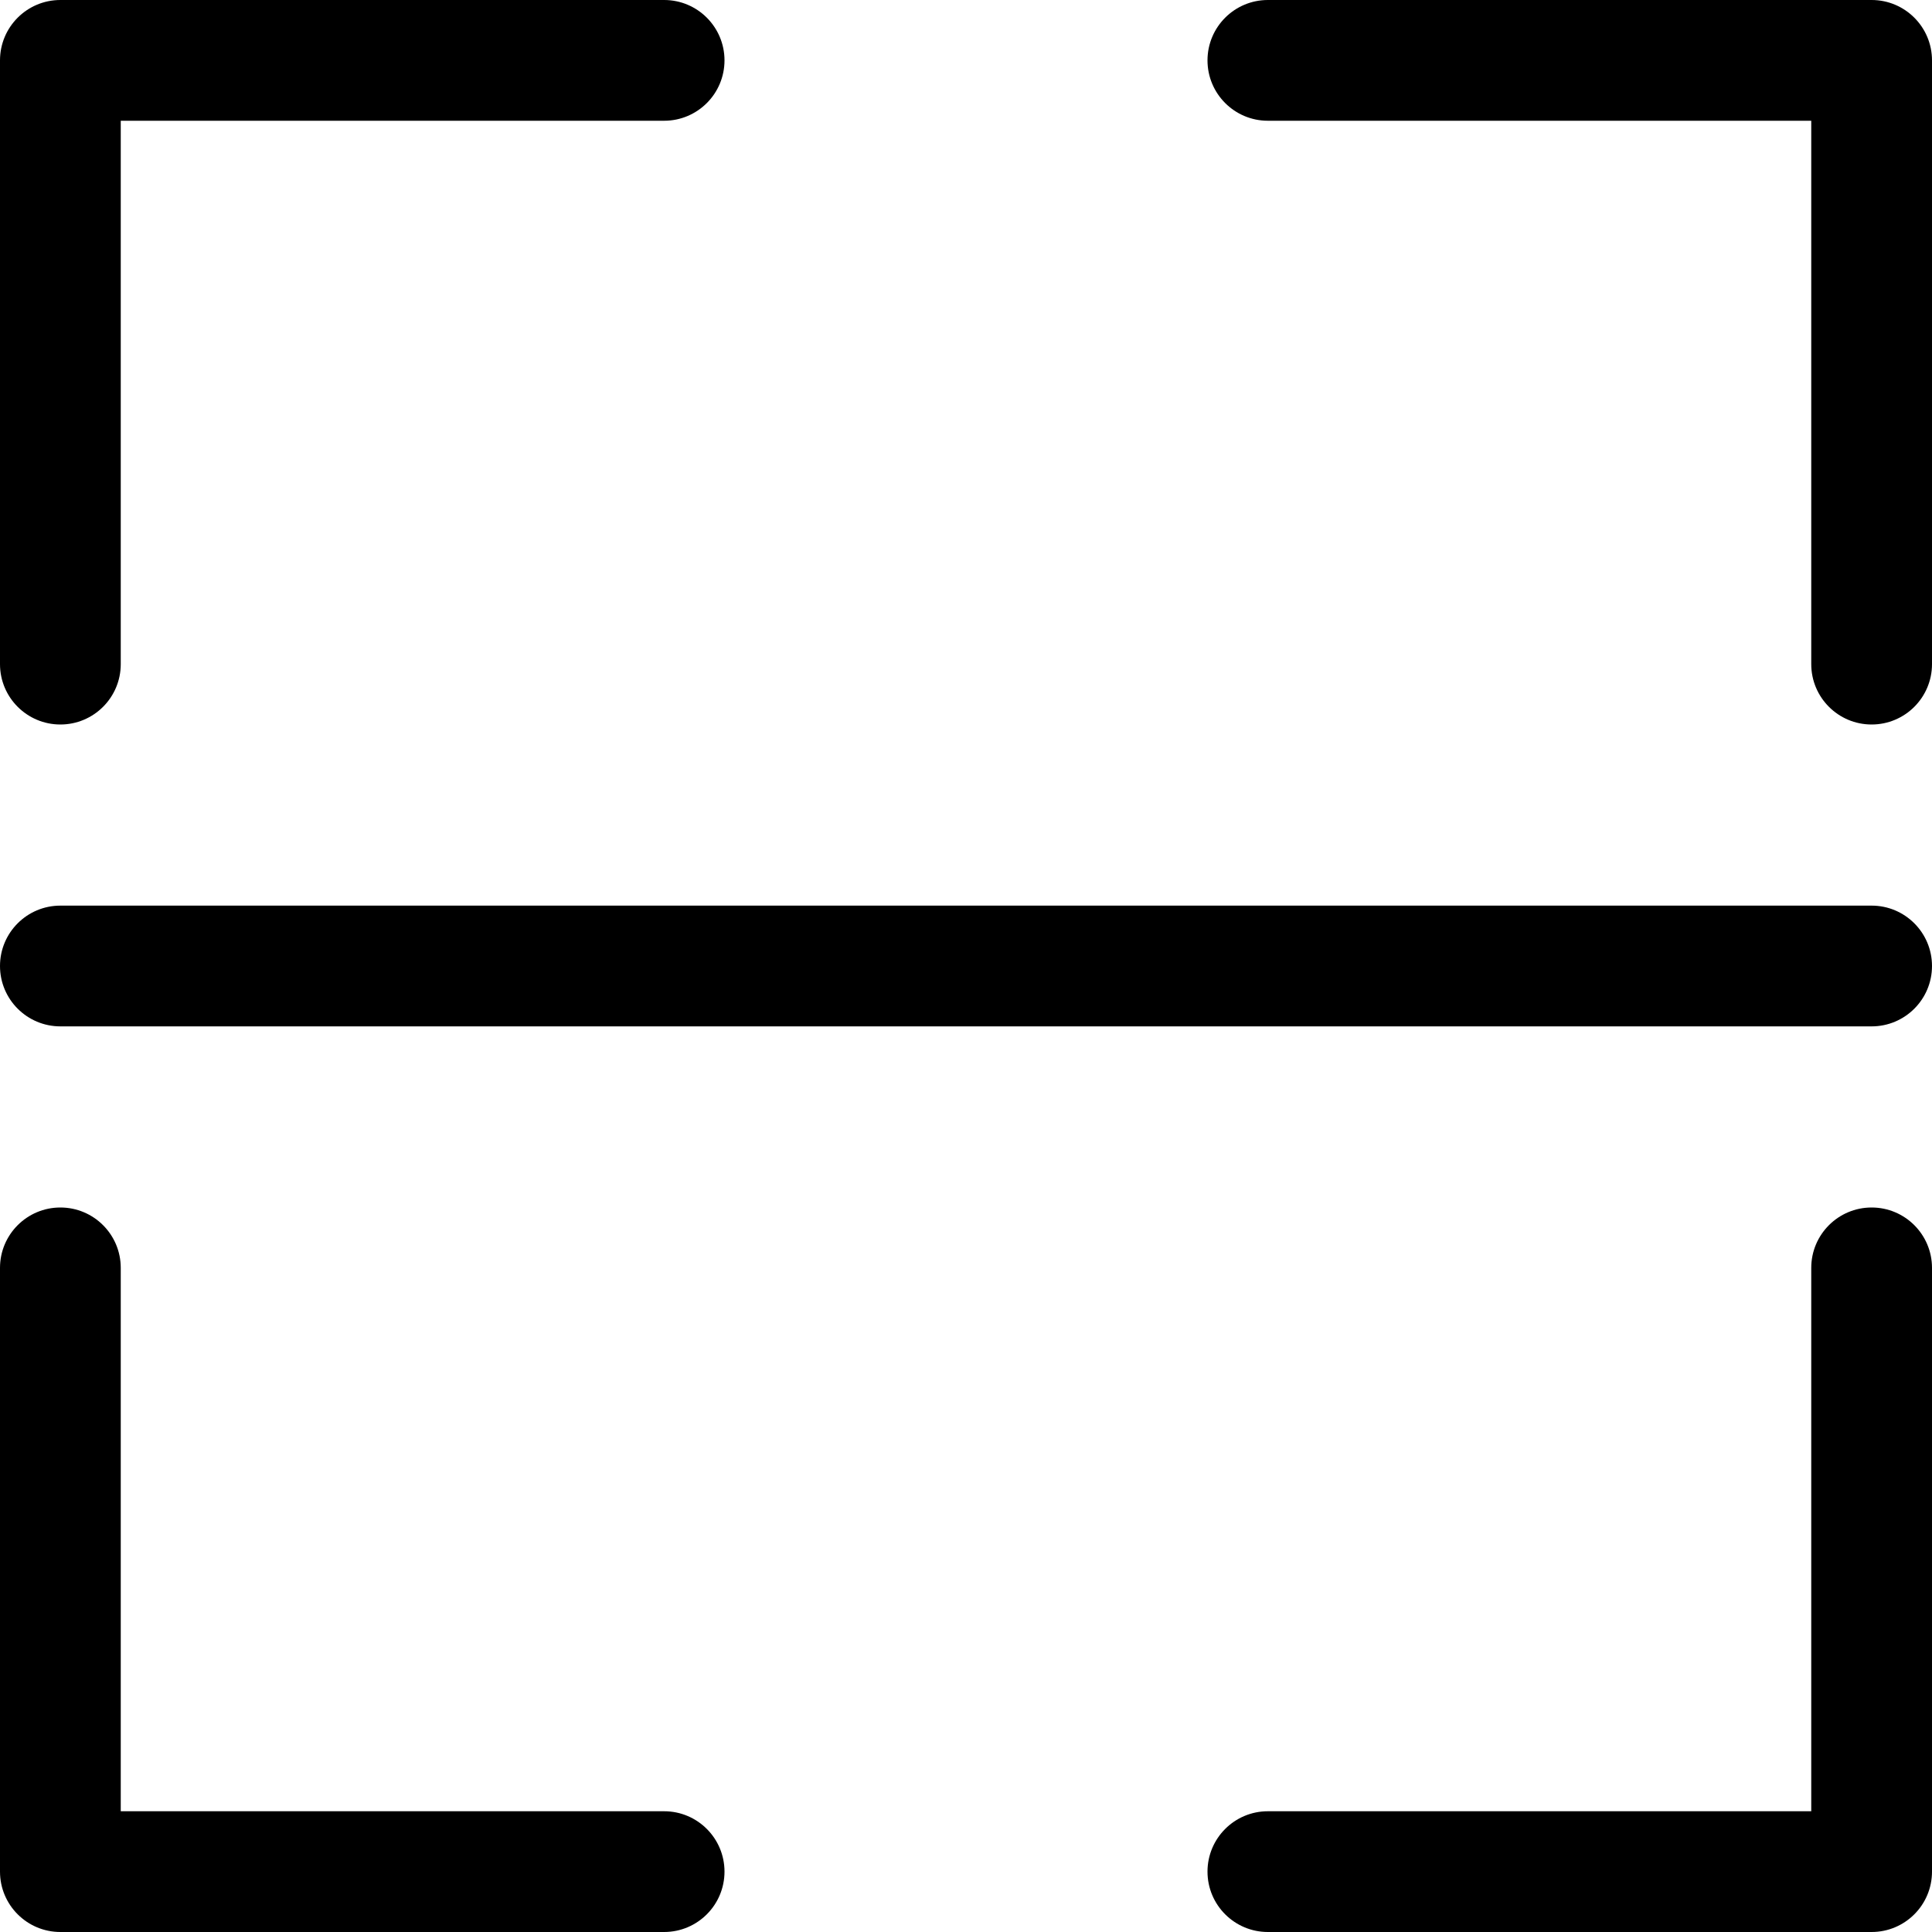
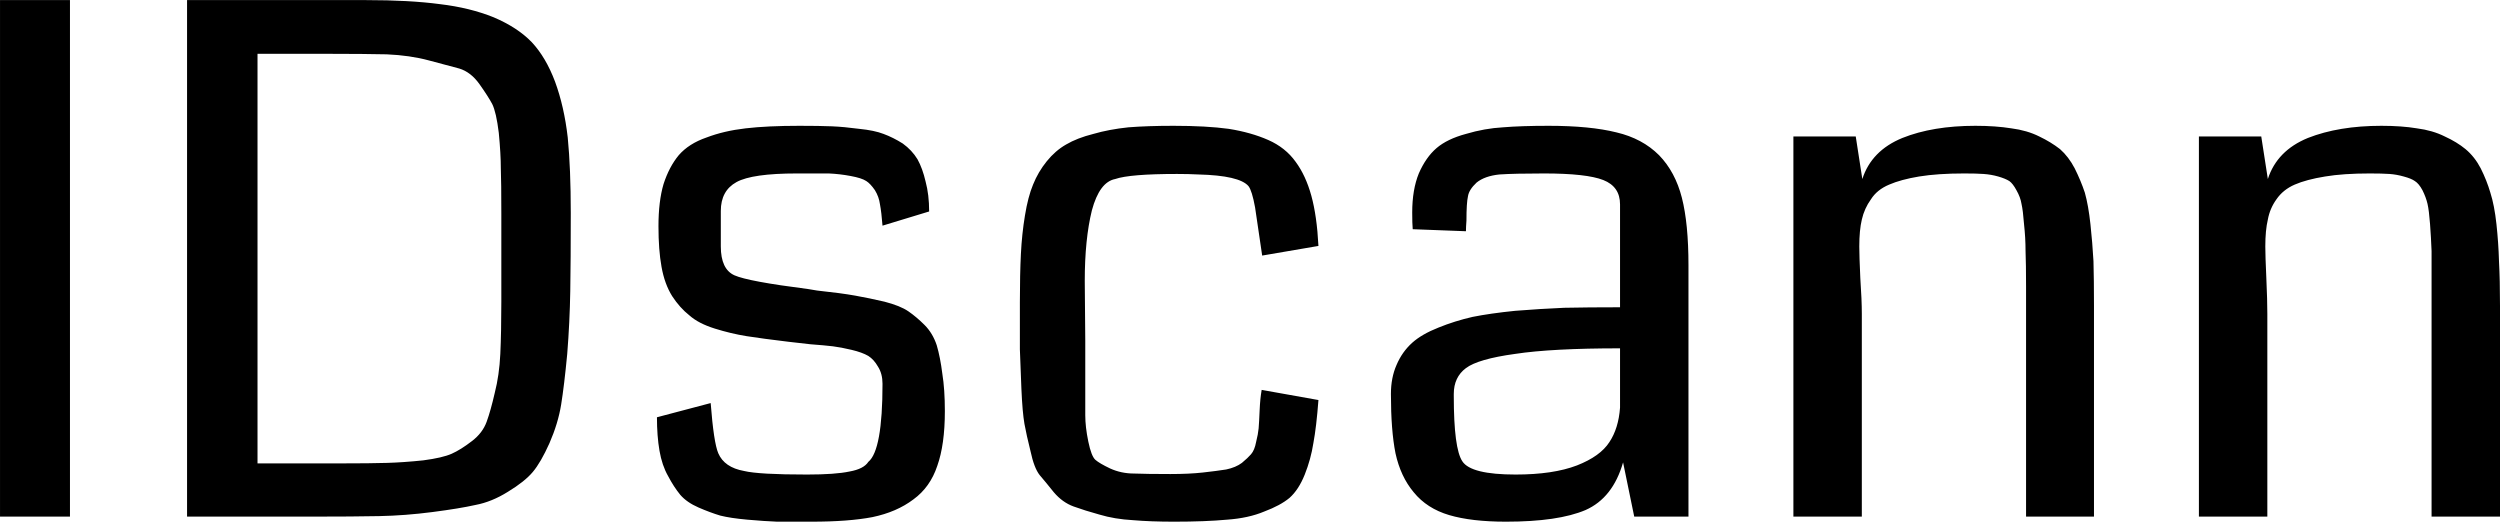
- <svg xmlns="http://www.w3.org/2000/svg" data-v-423bf9ae="" viewBox="0 0 60 60" class="icon">
-   <g data-v-423bf9ae="" id="1a368ca6-d0f8-4010-96b2-a671c71c6b42" transform="matrix(1.875,0,0,1.875,0,0)" stroke="none" fill="black">
-     <g data-name="16-scan">
-       <path d="M31 17H1a1 1 0 0 1 0-2h30a1 1 0 0 1 0 2zM1 12a1 1 0 0 1-1-1V1a1 1 0 0 1 1-1h10a1 1 0 0 1 0 2H2v9a1 1 0 0 1-1 1zM31 12a1 1 0 0 1-1-1V2h-9a1 1 0 0 1 0-2h10a1 1 0 0 1 1 1v10a1 1 0 0 1-1 1zM31 32H21a1 1 0 0 1 0-2h9v-9a1 1 0 0 1 2 0v10a1 1 0 0 1-1 1zM11 32H1a1 1 0 0 1-1-1V21a1 1 0 0 1 2 0v9h9a1 1 0 0 1 0 2z" />
-     </g>
+ <svg xmlns="http://www.w3.org/2000/svg" data-v-423bf9ae="" viewBox="0 0 287.499 60" class="font">
+   <g data-v-423bf9ae="" id="842d68e5-4622-4858-89d7-93f9ee61d3d8" fill="black" transform="matrix(5.829222,0,0,5.829222,-6.876664,-25.2296)">
+     <path d="M2.56 4.33L2.56 14.52L1.18 14.52L1.18 4.33L2.56 4.33ZM12.44 8.53L12.44 8.53L12.44 8.53Q12.44 9.47 12.43 10.07L12.43 10.07L12.43 10.07Q12.42 10.68 12.37 11.31L12.37 11.31L12.37 11.31Q12.31 11.94 12.25 12.31L12.25 12.31L12.25 12.31Q12.19 12.68 12.02 13.07L12.02 13.07L12.02 13.07Q11.85 13.45 11.69 13.64L11.69 13.64L11.69 13.64Q11.53 13.83 11.20 14.03L11.20 14.03L11.20 14.03Q10.88 14.23 10.56 14.29L10.56 14.29L10.56 14.29Q10.25 14.36 9.71 14.43L9.71 14.43L9.71 14.43Q9.17 14.50 8.66 14.51L8.66 14.51L8.66 14.51Q8.14 14.52 7.35 14.52L7.35 14.52L4.87 14.52L4.87 4.33L8.40 4.33L8.40 4.33Q9.26 4.33 9.86 4.41L9.86 4.41L9.86 4.41Q10.45 4.48 10.92 4.67L10.92 4.67L10.92 4.67Q11.39 4.87 11.67 5.16L11.67 5.16L11.67 5.16Q11.95 5.46 12.13 5.94L12.13 5.94L12.13 5.94Q12.31 6.43 12.38 7.04L12.38 7.04L12.38 7.04Q12.44 7.65 12.44 8.53ZM11.07 10.28L11.07 8.55L11.07 8.55Q11.07 7.92 11.06 7.65L11.06 7.65L11.06 7.65Q11.06 7.37 11.02 6.95L11.02 6.95L11.02 6.95Q10.97 6.54 10.89 6.38L10.89 6.38L10.89 6.38Q10.81 6.23 10.64 5.99L10.64 5.99L10.64 5.99Q10.47 5.75 10.24 5.68L10.24 5.68L10.24 5.68Q10.01 5.62 9.64 5.52L9.64 5.52L9.64 5.52Q9.27 5.42 8.81 5.40L8.81 5.40L8.81 5.40Q8.35 5.39 7.70 5.39L7.70 5.39L6.26 5.39L6.26 13.47L7.90 13.47L7.90 13.47Q8.49 13.47 8.82 13.46L8.82 13.46L8.82 13.46Q9.15 13.45 9.53 13.41L9.53 13.41L9.53 13.41Q9.91 13.36 10.09 13.28L10.09 13.28L10.09 13.28Q10.27 13.20 10.49 13.03L10.49 13.03L10.49 13.03Q10.70 12.87 10.78 12.65L10.78 12.65L10.78 12.65Q10.86 12.43 10.94 12.08L10.94 12.08L10.94 12.08Q11.03 11.73 11.05 11.31L11.05 11.31L11.05 11.31Q11.07 10.88 11.07 10.28L11.07 10.28ZM19.82 12.44L19.82 12.44L19.82 12.44Q19.82 13.10 19.67 13.52L19.67 13.52L19.67 13.52Q19.53 13.94 19.20 14.18L19.20 14.18L19.20 14.18Q18.87 14.43 18.39 14.53L18.39 14.53L18.39 14.53Q17.92 14.62 17.19 14.62L17.19 14.62L17.19 14.62Q16.77 14.62 16.51 14.62L16.51 14.62L16.51 14.62Q16.26 14.61 15.92 14.58L15.92 14.58L15.92 14.58Q15.59 14.55 15.39 14.50L15.39 14.50L15.39 14.50Q15.19 14.44 14.96 14.34L14.96 14.34L14.96 14.34Q14.73 14.24 14.60 14.09L14.60 14.09L14.60 14.09Q14.47 13.93 14.36 13.72L14.36 13.72L14.36 13.72Q14.24 13.51 14.19 13.22L14.19 13.22L14.19 13.22Q14.14 12.93 14.14 12.56L14.14 12.56L15.20 12.28L15.20 12.28Q15.26 13.06 15.35 13.27L15.35 13.27L15.35 13.27Q15.47 13.55 15.86 13.62L15.86 13.62L15.86 13.62Q16.15 13.69 17.10 13.69L17.10 13.69L17.10 13.69Q17.66 13.69 17.94 13.63L17.94 13.63L17.94 13.63Q18.22 13.58 18.31 13.44L18.31 13.44L18.31 13.44Q18.59 13.21 18.59 11.90L18.59 11.90L18.59 11.90Q18.59 11.70 18.50 11.56L18.50 11.56L18.50 11.56Q18.42 11.42 18.31 11.35L18.31 11.35L18.31 11.35Q18.19 11.28 17.98 11.23L17.98 11.23L17.98 11.23Q17.77 11.18 17.61 11.16L17.61 11.16L17.61 11.16Q17.44 11.14 17.17 11.12L17.17 11.12L17.17 11.12Q16.89 11.09 16.73 11.07L16.73 11.07L16.73 11.07Q16.23 11.01 15.91 10.96L15.91 10.96L15.91 10.96Q15.60 10.91 15.28 10.81L15.28 10.81L15.28 10.81Q14.96 10.71 14.78 10.55L14.78 10.55L14.78 10.55Q14.59 10.40 14.44 10.17L14.44 10.17L14.44 10.17Q14.29 9.93 14.23 9.59L14.23 9.59L14.23 9.59Q14.17 9.26 14.17 8.79L14.17 8.79L14.17 8.79Q14.17 8.30 14.27 7.96L14.27 7.96L14.27 7.96Q14.38 7.62 14.57 7.39L14.57 7.39L14.57 7.39Q14.77 7.16 15.12 7.04L15.12 7.04L15.12 7.04Q15.46 6.91 15.89 6.86L15.89 6.86L15.89 6.86Q16.32 6.81 16.95 6.81L16.95 6.81L16.95 6.81Q17.34 6.81 17.59 6.82L17.59 6.82L17.59 6.82Q17.83 6.83 18.13 6.87L18.13 6.87L18.13 6.87Q18.43 6.90 18.61 6.97L18.61 6.97L18.61 6.97Q18.80 7.04 18.99 7.16L18.99 7.16L18.99 7.16Q19.17 7.29 19.28 7.47L19.28 7.47L19.28 7.47Q19.38 7.65 19.44 7.91L19.44 7.91L19.44 7.91Q19.51 8.17 19.51 8.50L19.51 8.50L18.59 8.78L18.59 8.78Q18.57 8.52 18.54 8.36L18.54 8.36L18.54 8.36Q18.52 8.21 18.44 8.08L18.44 8.08L18.44 8.08Q18.35 7.95 18.27 7.90L18.27 7.90L18.27 7.90Q18.18 7.84 17.96 7.80L17.96 7.80L17.96 7.80Q17.75 7.76 17.53 7.75L17.53 7.75L17.53 7.75Q17.31 7.75 16.90 7.75L16.90 7.75L16.90 7.75Q16.02 7.75 15.71 7.92L15.71 7.92L15.71 7.92Q15.40 8.09 15.40 8.49L15.40 8.49L15.40 9.19L15.40 9.19Q15.40 9.64 15.67 9.76L15.67 9.76L15.67 9.76Q15.94 9.88 17.12 10.03L17.12 10.03L17.12 10.03Q17.24 10.05 17.30 10.06L17.30 10.06L17.30 10.06Q17.77 10.11 18.05 10.16L18.05 10.16L18.05 10.16Q18.33 10.21 18.63 10.28L18.63 10.28L18.63 10.28Q18.94 10.36 19.10 10.47L19.10 10.47L19.10 10.47Q19.26 10.58 19.42 10.74L19.42 10.74L19.42 10.74Q19.58 10.90 19.66 11.14L19.66 11.14L19.66 11.14Q19.73 11.38 19.77 11.70L19.77 11.70L19.77 11.70Q19.82 12.01 19.82 12.44ZM27.19 9.18L27.19 9.18L26.08 9.37L25.94 8.42L25.94 8.42Q25.88 8.09 25.81 8.00L25.81 8.00L25.81 8.00Q25.63 7.79 24.82 7.77L24.82 7.77L24.82 7.77Q24.63 7.76 24.40 7.76L24.40 7.76L24.40 7.76Q23.47 7.76 23.18 7.86L23.18 7.86L23.18 7.86Q22.87 7.92 22.72 8.48L22.72 8.48L22.72 8.48Q22.58 9.05 22.58 9.87L22.58 9.87L22.59 11.05L22.59 11.05Q22.59 11.30 22.59 11.73L22.59 11.73L22.59 11.73Q22.59 12.29 22.59 12.52L22.59 12.52L22.59 12.52Q22.59 12.75 22.65 13.04L22.65 13.04L22.65 13.04Q22.71 13.33 22.79 13.40L22.79 13.40L22.79 13.40Q22.87 13.47 23.08 13.57L23.08 13.57L23.08 13.57Q23.30 13.67 23.55 13.67L23.55 13.67L23.55 13.67Q23.80 13.68 24.27 13.68L24.27 13.68L24.27 13.68Q24.64 13.68 24.91 13.65L24.91 13.65L24.91 13.65Q25.18 13.62 25.37 13.59L25.37 13.59L25.37 13.59Q25.56 13.55 25.68 13.46L25.68 13.46L25.68 13.46Q25.80 13.36 25.86 13.29L25.86 13.29L25.86 13.29Q25.93 13.21 25.96 13.05L25.96 13.05L25.96 13.05Q26.00 12.89 26.01 12.78L26.01 12.78L26.01 12.78Q26.02 12.66 26.03 12.42L26.03 12.42L26.03 12.42Q26.04 12.19 26.07 12.02L26.07 12.02L27.19 12.22L27.19 12.22Q27.15 12.75 27.09 13.07L27.09 13.07L27.09 13.07Q27.04 13.39 26.92 13.69L26.92 13.69L26.92 13.69Q26.80 13.99 26.62 14.15L26.62 14.15L26.62 14.15Q26.44 14.30 26.12 14.42L26.12 14.42L26.12 14.42Q25.81 14.55 25.39 14.58L25.39 14.58L25.39 14.58Q24.96 14.62 24.34 14.62L24.34 14.62L24.34 14.62Q23.88 14.62 23.53 14.59L23.53 14.59L23.53 14.59Q23.17 14.57 22.87 14.48L22.87 14.48L22.87 14.48Q22.58 14.40 22.36 14.32L22.36 14.32L22.36 14.32Q22.14 14.24 21.97 14.04L21.97 14.04L21.97 14.04Q21.81 13.84 21.69 13.70L21.69 13.70L21.69 13.70Q21.58 13.56 21.51 13.23L21.51 13.23L21.51 13.23Q21.43 12.91 21.39 12.69L21.39 12.69L21.39 12.69Q21.35 12.46 21.33 12.00L21.33 12.00L21.33 12.00Q21.31 11.54 21.30 11.22L21.30 11.22L21.30 11.22Q21.30 10.90 21.30 10.29L21.30 10.29L21.30 10.29Q21.30 9.74 21.32 9.34L21.32 9.34L21.32 9.34Q21.34 8.94 21.40 8.58L21.40 8.58L21.40 8.58Q21.46 8.21 21.56 7.97L21.56 7.97L21.56 7.97Q21.66 7.72 21.83 7.51L21.83 7.51L21.83 7.51Q22.00 7.30 22.21 7.18L22.21 7.18L22.21 7.18Q22.43 7.05 22.75 6.97L22.75 6.97L22.75 6.97Q23.06 6.88 23.44 6.84L23.44 6.84L23.44 6.84Q23.82 6.81 24.33 6.81L24.33 6.81L24.33 6.81Q24.98 6.81 25.42 6.87L25.42 6.87L25.42 6.87Q25.86 6.94 26.20 7.09L26.20 7.09L26.20 7.09Q26.54 7.24 26.74 7.52L26.74 7.52L26.74 7.52Q26.94 7.79 27.05 8.19L27.05 8.19L27.05 8.19Q27.16 8.59 27.19 9.18ZM34.49 9.56L34.49 14.52L33.42 14.52L33.20 13.45L33.20 13.45Q33.00 14.15 32.46 14.39L32.46 14.39L32.46 14.39Q31.92 14.62 30.89 14.62L30.89 14.62L30.89 14.62Q30.21 14.62 29.77 14.49L29.77 14.49L29.77 14.49Q29.33 14.36 29.07 14.04L29.07 14.04L29.07 14.04Q28.81 13.73 28.71 13.27L28.71 13.27L28.71 13.27Q28.62 12.82 28.62 12.10L28.62 12.10L28.62 12.10Q28.62 11.78 28.73 11.53L28.73 11.53L28.73 11.53Q28.84 11.27 29.04 11.09L29.04 11.09L29.04 11.09Q29.23 10.92 29.56 10.79L29.56 10.79L29.56 10.79Q29.88 10.66 30.23 10.58L30.23 10.58L30.23 10.58Q30.58 10.51 31.07 10.46L31.07 10.46L31.07 10.46Q31.57 10.42 32.04 10.40L32.04 10.40L32.04 10.40Q32.51 10.39 33.14 10.39L33.14 10.39L33.14 8.36L33.14 8.36Q33.14 8.01 32.81 7.88L32.81 7.88L32.81 7.88Q32.48 7.75 31.64 7.75L31.64 7.75L31.64 7.75Q31.06 7.75 30.76 7.77L30.76 7.77L30.76 7.77Q30.47 7.80 30.31 7.93L30.31 7.93L30.31 7.93Q30.16 8.07 30.14 8.20L30.14 8.20L30.14 8.20Q30.11 8.33 30.11 8.68L30.11 8.68L30.11 8.68Q30.10 8.81 30.10 8.89L30.10 8.89L29.05 8.85L29.05 8.85Q29.04 8.74 29.04 8.52L29.04 8.52L29.04 8.52Q29.04 8.07 29.17 7.75L29.17 7.75L29.17 7.75Q29.31 7.43 29.52 7.25L29.52 7.25L29.52 7.25Q29.73 7.07 30.10 6.97L30.10 6.97L30.10 6.97Q30.47 6.86 30.83 6.84L30.83 6.84L30.83 6.84Q31.19 6.81 31.73 6.81L31.73 6.81L31.73 6.81Q32.55 6.81 33.07 6.94L33.07 6.94L33.07 6.94Q33.58 7.06 33.91 7.39L33.91 7.39L33.91 7.39Q34.23 7.72 34.36 8.23L34.36 8.23L34.36 8.23Q34.49 8.74 34.49 9.56L34.49 9.56ZM33.14 12.37L33.14 12.37L33.14 11.20L33.14 11.20Q31.79 11.20 31.07 11.31L31.07 11.31L31.07 11.31Q30.34 11.41 30.10 11.59L30.10 11.59L30.10 11.59Q29.86 11.77 29.86 12.10L29.86 12.10L29.86 12.10Q29.86 12.11 29.86 12.14L29.86 12.14L29.86 12.14Q29.86 13.18 30.03 13.43L30.03 13.43L30.03 13.43Q30.20 13.69 31.08 13.69L31.08 13.69L31.08 13.69Q31.82 13.69 32.29 13.51L32.29 13.51L32.29 13.51Q32.75 13.33 32.93 13.05L32.93 13.05L32.93 13.05Q33.11 12.78 33.14 12.37ZM42.49 10.36L42.49 14.52L41.15 14.52L41.15 9.98L41.15 9.98Q41.15 9.54 41.14 9.28L41.14 9.28L41.14 9.28Q41.14 9.02 41.11 8.75L41.11 8.75L41.11 8.75Q41.09 8.48 41.06 8.35L41.06 8.35L41.06 8.35Q41.04 8.22 40.96 8.08L40.96 8.08L40.96 8.08Q40.89 7.95 40.82 7.90L40.82 7.90L40.82 7.90Q40.74 7.85 40.60 7.81L40.60 7.81L40.60 7.81Q40.46 7.77 40.31 7.76L40.31 7.76L40.31 7.76Q40.17 7.75 39.93 7.75L39.93 7.75L39.93 7.75Q39.41 7.75 39.04 7.81L39.04 7.81L39.04 7.81Q38.68 7.87 38.45 7.97L38.45 7.97L38.45 7.97Q38.21 8.07 38.09 8.26L38.09 8.26L38.09 8.26Q37.96 8.44 37.91 8.66L37.91 8.66L37.91 8.66Q37.86 8.87 37.86 9.19L37.86 9.19L37.86 9.19Q37.86 9.37 37.88 9.81L37.88 9.81L37.88 9.81Q37.91 10.25 37.91 10.52L37.91 10.52L37.91 14.52L36.56 14.52L36.56 7.02L37.79 7.02L37.92 7.86L37.92 7.86Q38.10 7.30 38.71 7.05L38.71 7.05L38.71 7.05Q39.31 6.81 40.15 6.81L40.15 6.81L40.15 6.81Q40.55 6.81 40.86 6.86L40.86 6.86L40.86 6.86Q41.17 6.90 41.41 7.02L41.41 7.02L41.41 7.02Q41.64 7.13 41.82 7.27L41.82 7.27L41.82 7.27Q41.99 7.42 42.11 7.65L42.11 7.65L42.11 7.65Q42.23 7.89 42.31 8.13L42.31 8.13L42.31 8.13Q42.38 8.38 42.42 8.75L42.42 8.75L42.42 8.75Q42.46 9.12 42.48 9.48L42.48 9.48L42.48 9.48Q42.49 9.85 42.49 10.36L42.49 10.36ZM50.50 10.36L50.50 14.52L49.15 14.52L49.15 9.98L49.15 9.98Q49.15 9.54 49.15 9.28L49.15 9.28L49.15 9.28Q49.14 9.02 49.12 8.75L49.12 8.75L49.12 8.75Q49.10 8.48 49.07 8.35L49.07 8.35L49.07 8.35Q49.04 8.22 48.97 8.08L48.97 8.08L48.97 8.08Q48.90 7.95 48.82 7.90L48.82 7.90L48.82 7.90Q48.75 7.85 48.60 7.81L48.60 7.81L48.60 7.81Q48.46 7.77 48.32 7.76L48.32 7.76L48.32 7.76Q48.17 7.75 47.93 7.75L47.93 7.75L47.93 7.75Q47.41 7.75 47.05 7.81L47.05 7.81L47.05 7.81Q46.68 7.87 46.45 7.97L46.45 7.97L46.45 7.97Q46.22 8.07 46.09 8.26L46.09 8.26L46.09 8.26Q45.96 8.44 45.92 8.66L45.92 8.66L45.92 8.66Q45.87 8.87 45.87 9.19L45.87 9.19L45.87 9.19Q45.87 9.37 45.89 9.81L45.89 9.81L45.89 9.81Q45.91 10.25 45.91 10.52L45.91 10.52L45.91 14.52L44.56 14.52L44.56 7.02L45.79 7.02L45.92 7.86L45.92 7.86Q46.10 7.30 46.71 7.05L46.71 7.05L46.71 7.05Q47.32 6.81 48.16 6.81L48.16 6.81L48.16 6.81Q48.56 6.81 48.86 6.86L48.86 6.86L48.86 6.86Q49.17 6.90 49.41 7.02L49.41 7.02L49.41 7.02Q49.65 7.13 49.82 7.27L49.82 7.27L49.82 7.27Q50.00 7.42 50.12 7.65L50.12 7.65L50.12 7.65Q50.24 7.89 50.31 8.13L50.31 8.13L50.31 8.13Q50.39 8.38 50.43 8.75L50.43 8.75L50.43 8.75Q50.47 9.12 50.48 9.48L50.48 9.48L50.48 9.48Q50.50 9.85 50.50 10.36L50.50 10.36Z" />
  </g>
</svg>
